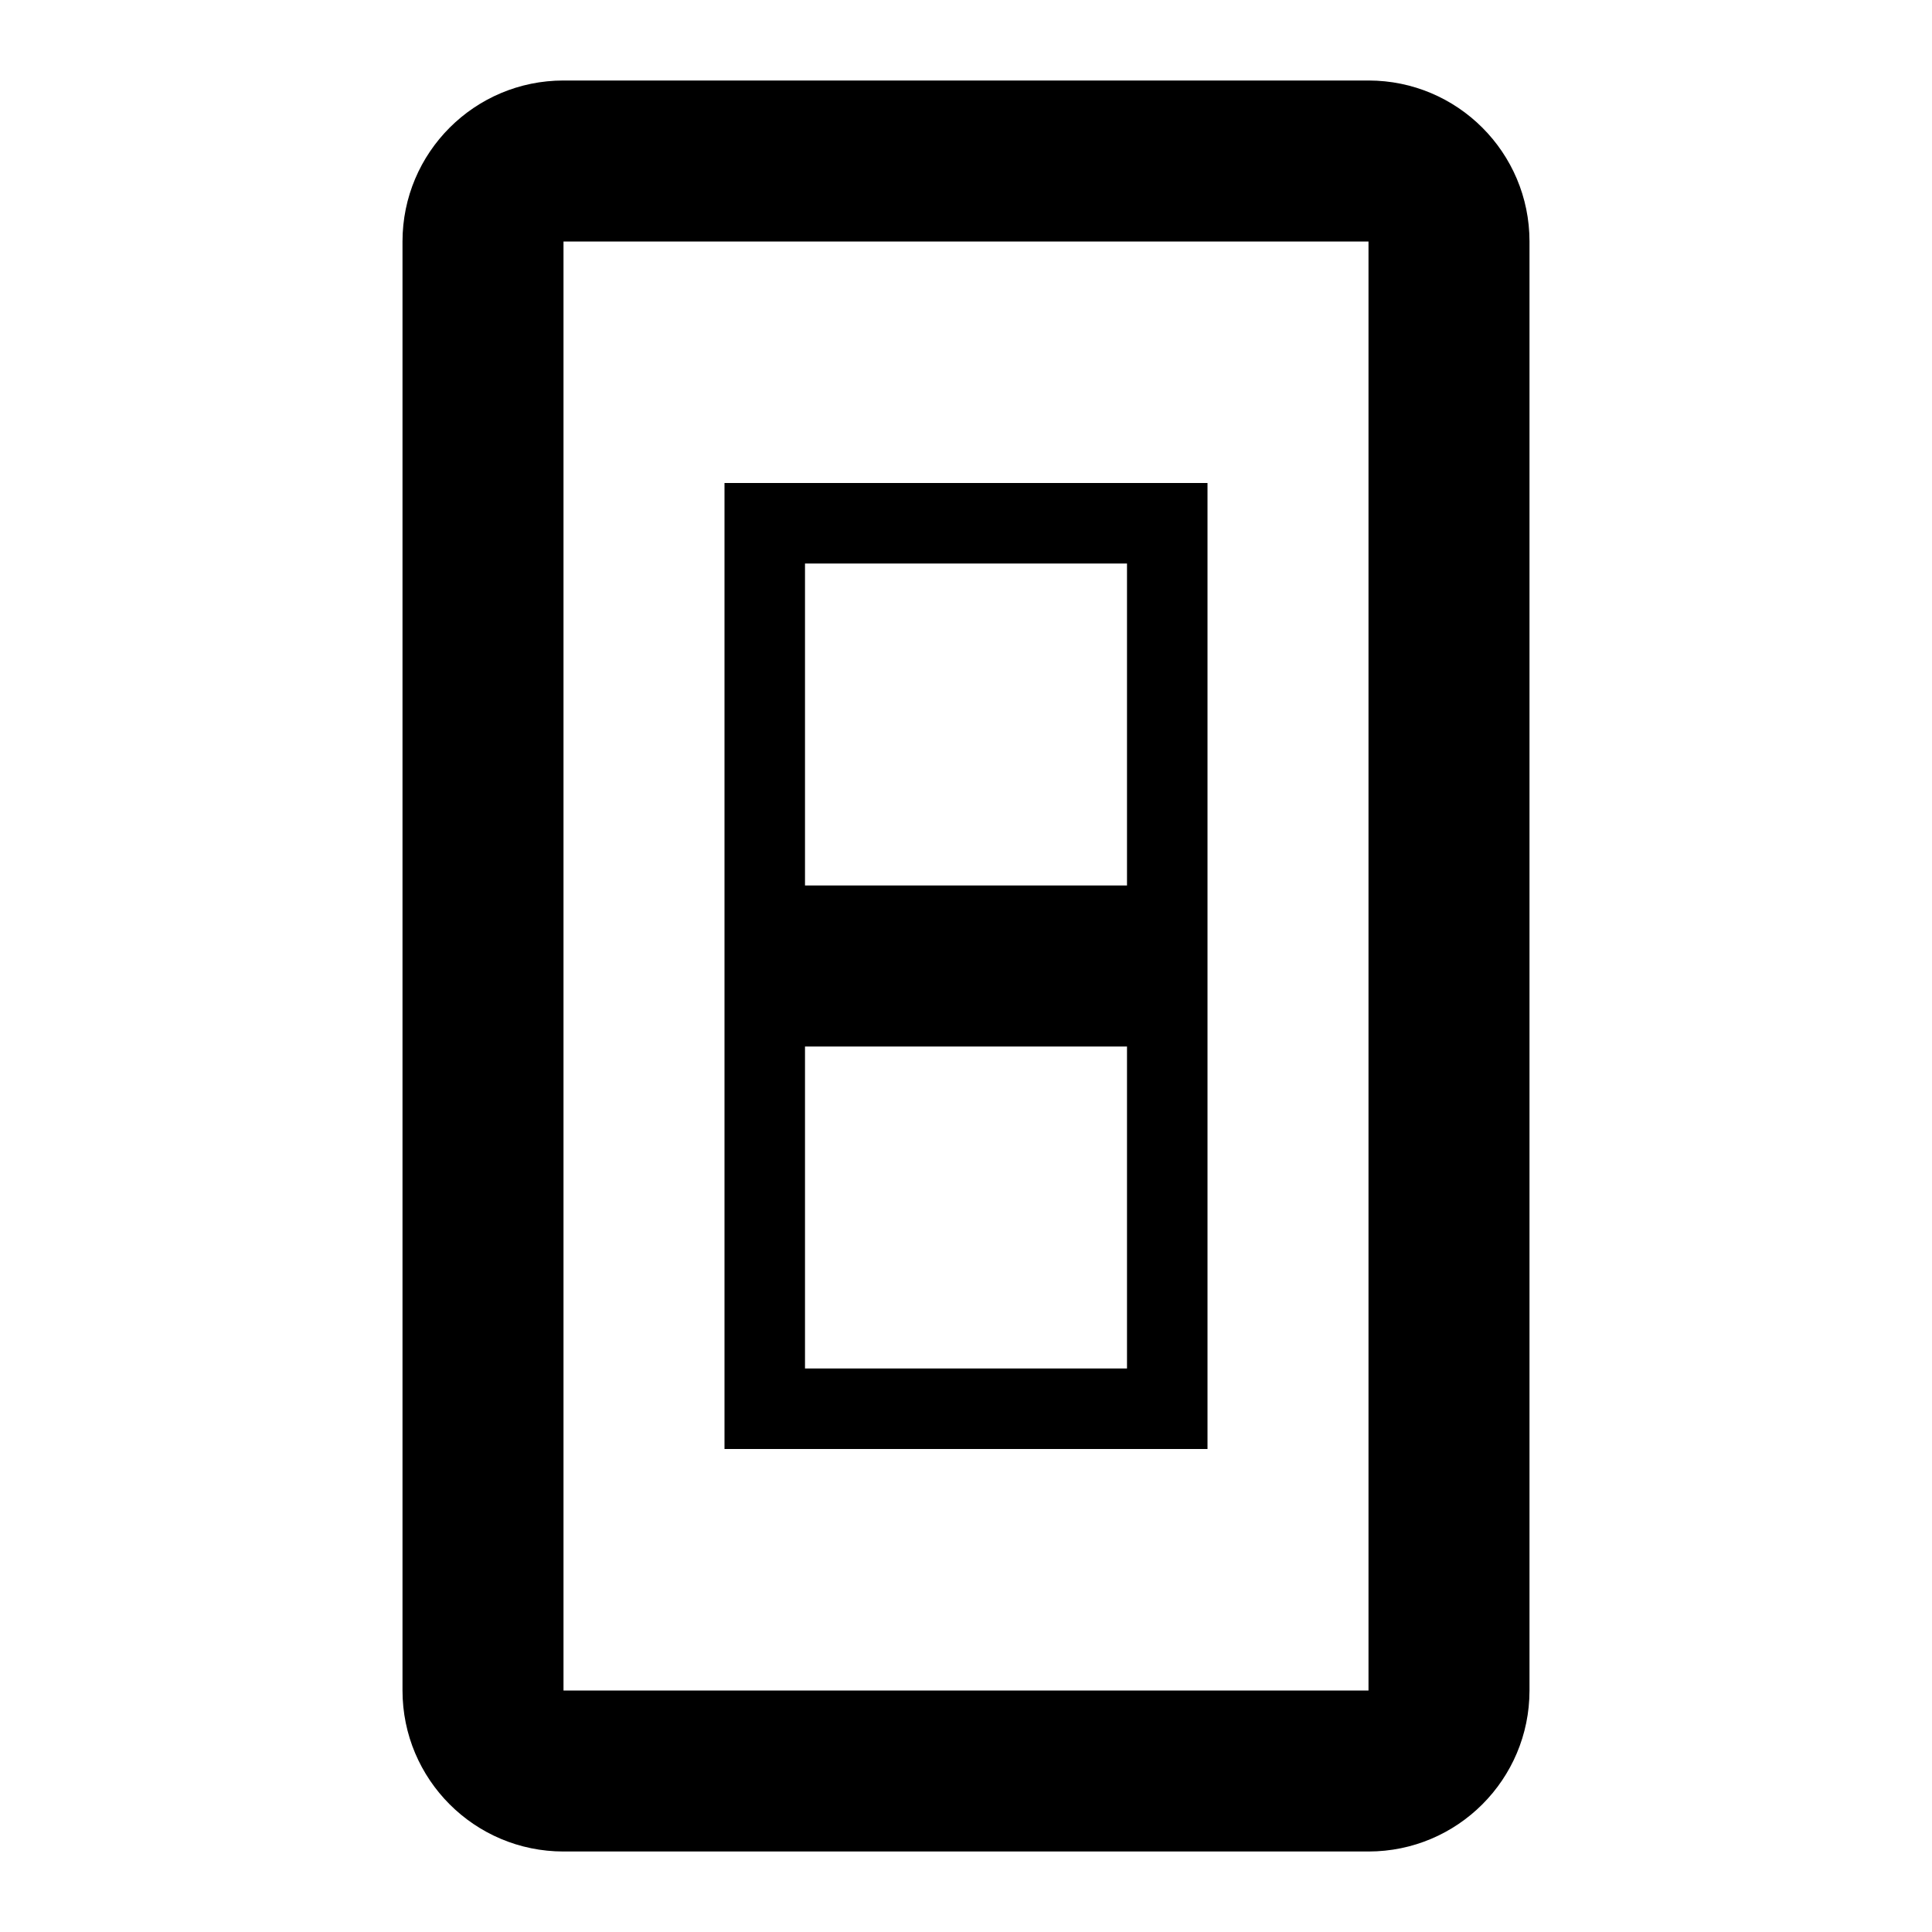
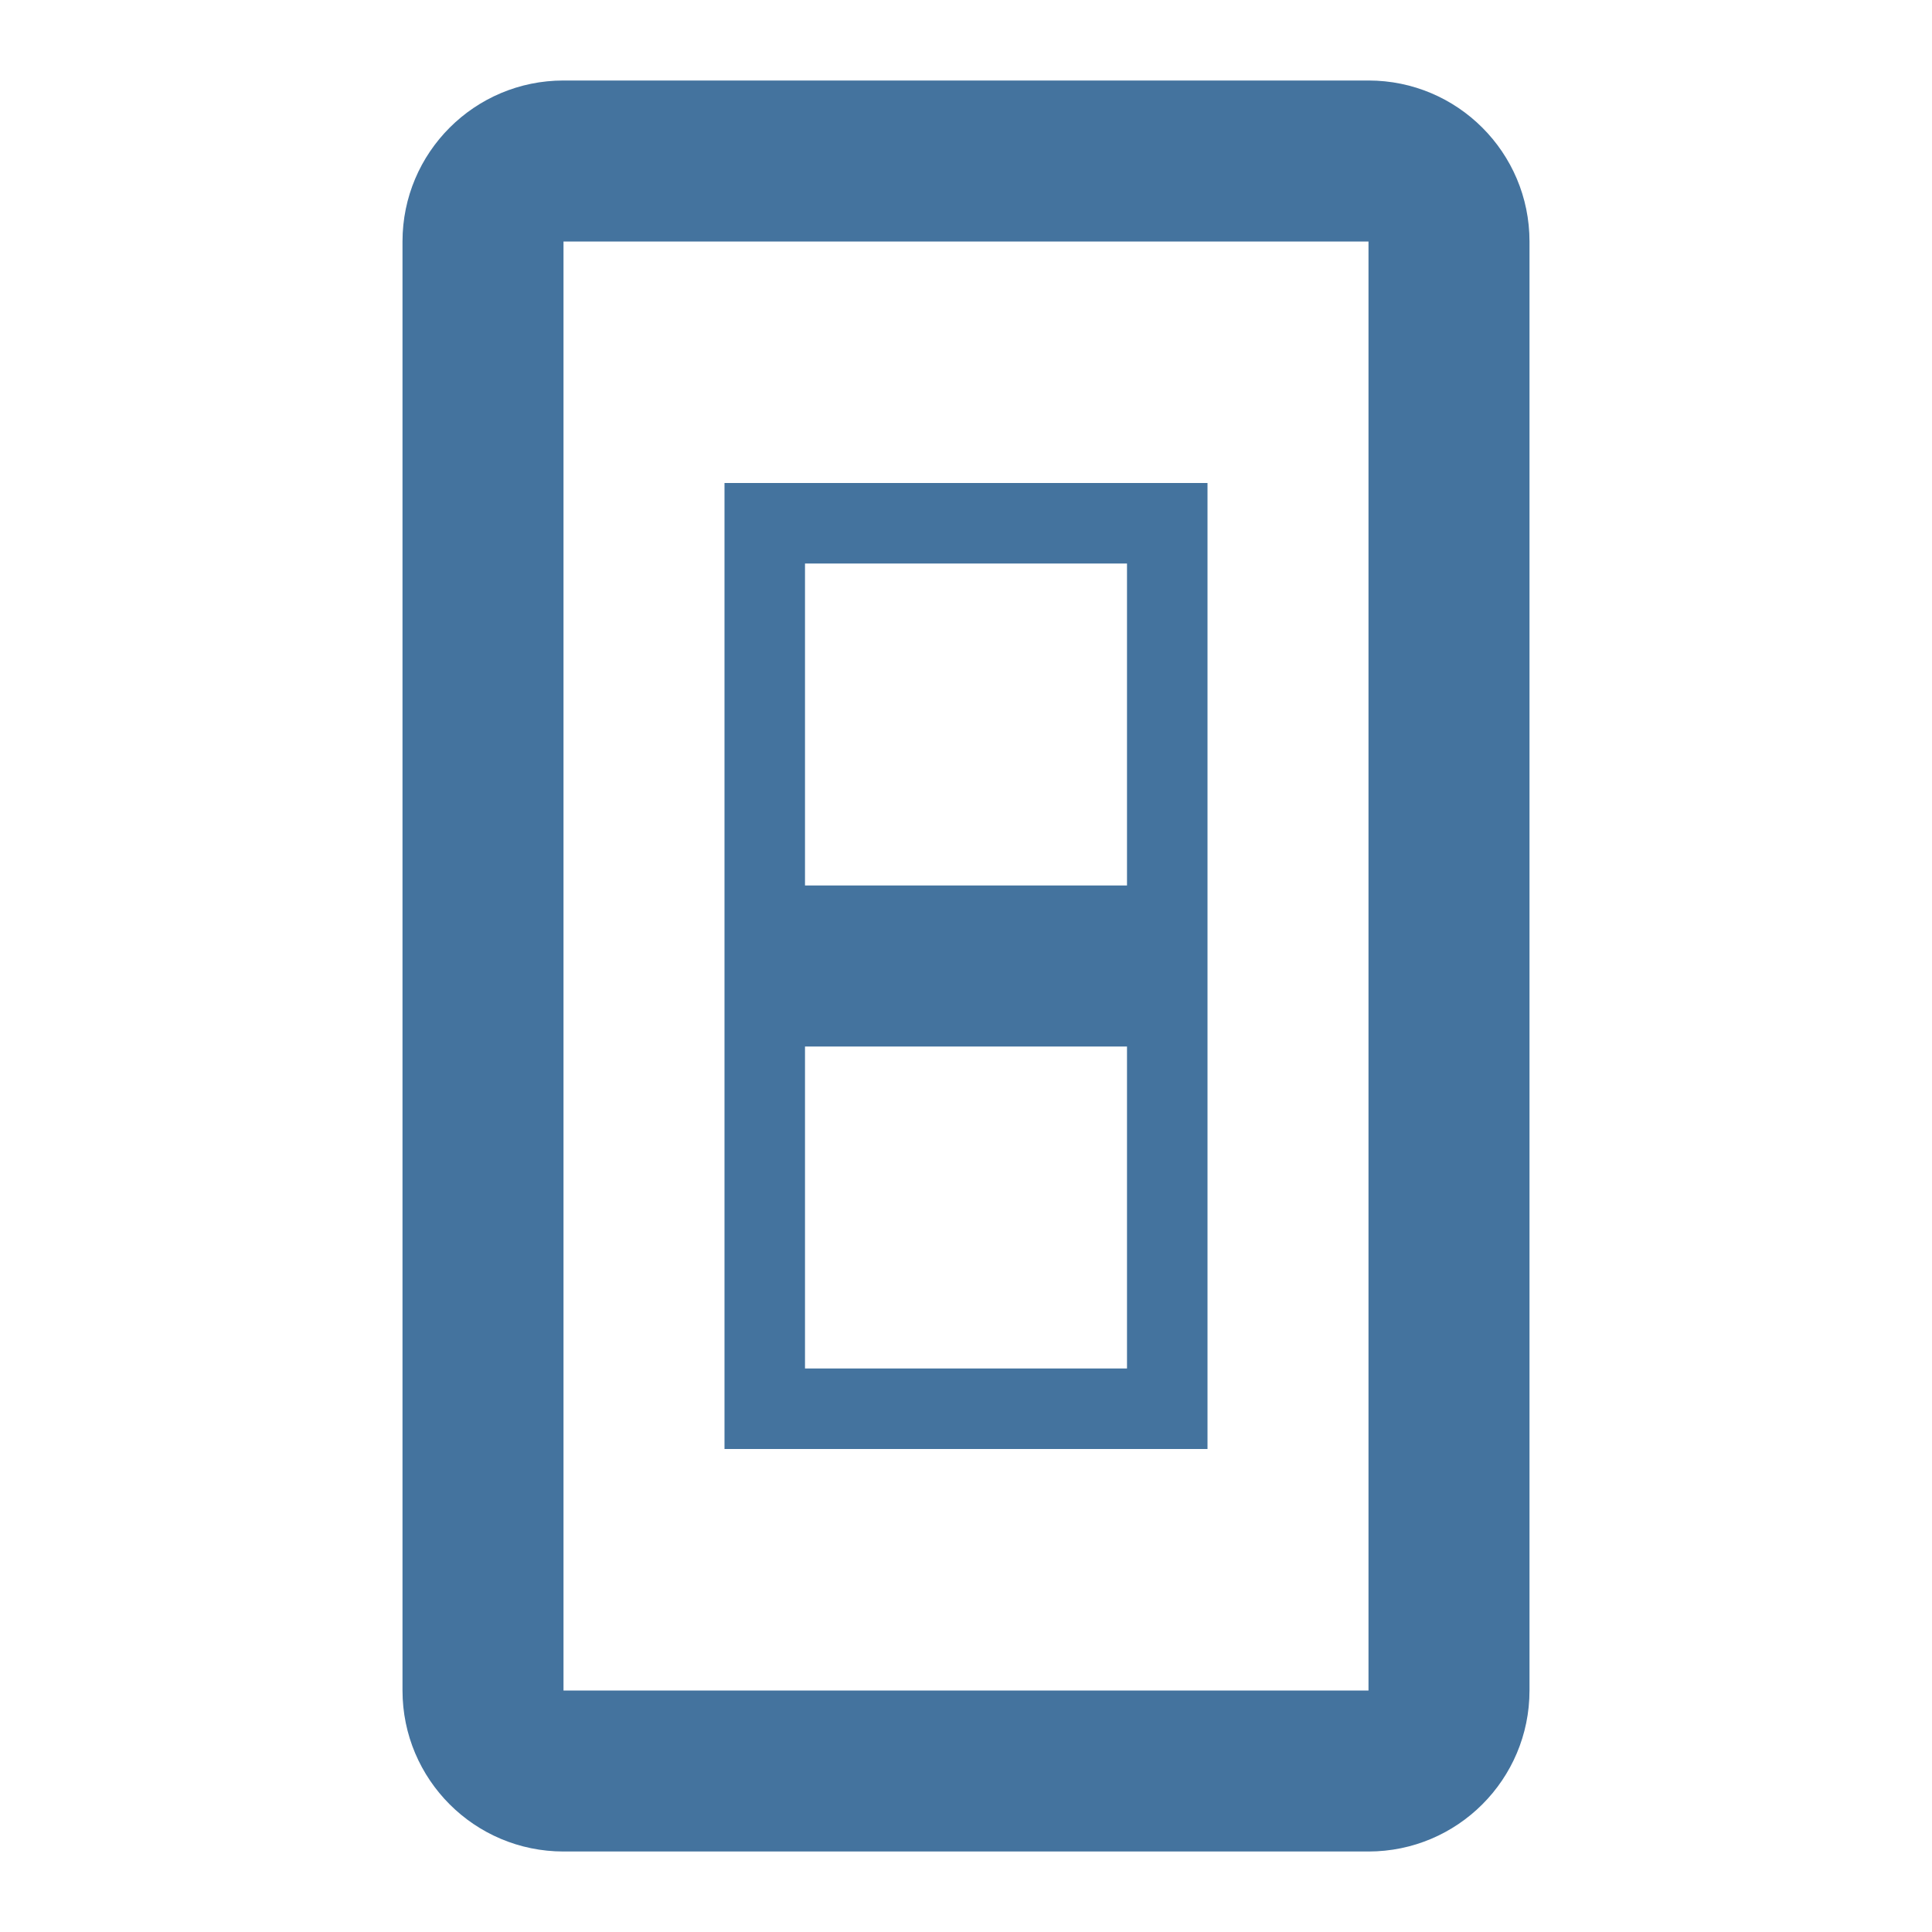
- <svg xmlns="http://www.w3.org/2000/svg" version="1.1" id="mdi-light-switch" width="24" height="24" viewBox="0 0 24 24">
+ <svg xmlns="http://www.w3.org/2000/svg" version="1.1" id="mdi-light-switch" width="24" height="24" fill="#44739e" viewBox="0 0 24 24">
  <path d="M7,1A2,2 0 0,0 5,3V21A2,2 0 0,0 7,23H17A2,2 0 0,0 19,21V3A2,2 0 0,0 17,1H7M7,3H17V21H7V3M9,6V18H15V6H9M10,7H14V11H10V7M10,13H14V17H10V13Z" />
</svg>
